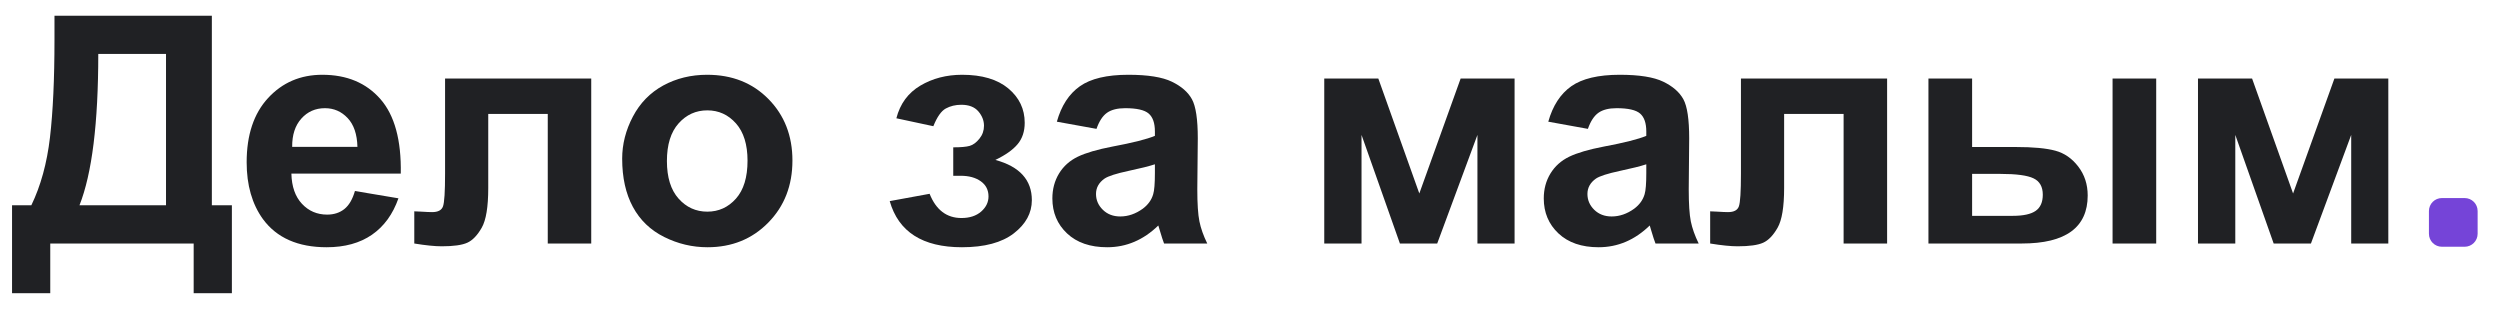
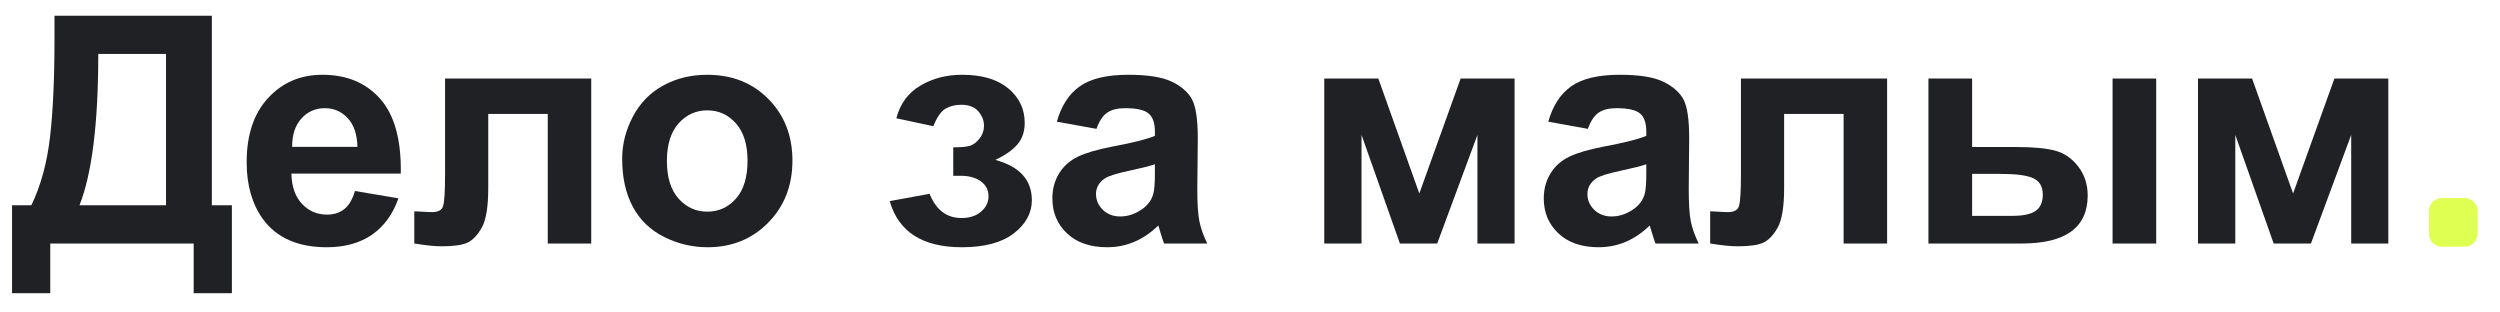
<svg xmlns="http://www.w3.org/2000/svg" viewBox="230 82 770 96" role="img" aria-label="Дело за малым.">
  <g id="wordmark" fill="#202124">
    <path d="M246.78 86.85H295.25V145.23H301.42V172.31H289.65V157.0H245.48V172.31H233.71V145.23H239.65Q244.0 136.23 245.39 124.34Q246.78 112.45 246.78 94.27ZM260.27 98.62Q260.27 130.59 254.48 145.23H281.13V98.62Z" />
    <path d="M339.32 140.83 352.72 143.08Q350.14 150.44 344.56 154.3Q338.99 158.15 330.61 158.15Q317.36 158.15 310.99 149.49Q305.97 142.55 305.97 131.97Q305.97 119.34 312.57 112.19Q319.18 105.03 329.27 105.03Q340.61 105.03 347.17 112.52Q353.72 120.01 353.44 135.47H319.75Q319.89 141.45 323.0 144.77Q326.11 148.1 330.76 148.1Q333.91 148.1 336.07 146.38Q338.22 144.65 339.32 140.83ZM340.09 127.24Q339.94 121.4 337.07 118.36Q334.2 115.32 330.09 115.32Q325.68 115.32 322.81 118.53Q319.94 121.73 319.99 127.24Z" />
    <path d="M367.08 106.18H412.1V157.0H398.71V117.09H380.38V139.92Q380.38 148.63 378.37 152.14Q376.36 155.66 373.92 156.76Q371.48 157.86 366.07 157.86Q362.86 157.86 357.6 157.0V147.09Q358.03 147.09 359.85 147.19Q361.96 147.33 363.1 147.33Q365.83 147.33 366.45 145.54Q367.08 143.75 367.08 135.56Z" />
    <path d="M421.63 130.87Q421.63 124.17 424.93 117.91Q428.23 111.64 434.28 108.33Q440.34 105.03 447.8 105.03Q459.33 105.03 466.7 112.52Q474.07 120.01 474.07 131.45Q474.07 142.98 466.63 150.56Q459.19 158.15 447.9 158.15Q440.91 158.15 434.57 154.99Q428.23 151.83 424.93 145.73Q421.63 139.63 421.63 130.87ZM435.41 131.59Q435.41 139.15 439.0 143.17Q442.58 147.19 447.85 147.19Q453.11 147.19 456.68 143.17Q460.24 139.15 460.24 131.5Q460.24 124.03 456.68 120.01Q453.11 115.99 447.85 115.99Q442.58 115.99 439.0 120.01Q435.41 124.03 435.41 131.59Z" />
    <path d="M523.6 136.14V127.38Q527.09 127.38 528.67 126.93Q530.25 126.47 531.66 124.72Q533.07 122.98 533.07 120.73Q533.07 118.34 531.33 116.3Q529.58 114.27 526.09 114.27Q523.41 114.27 521.3 115.42Q519.2 116.57 517.47 120.87L506.08 118.43Q507.81 111.73 513.45 108.38Q519.1 105.03 526.33 105.03Q535.51 105.03 540.56 109.24Q545.61 113.46 545.61 119.82Q545.61 123.79 543.43 126.4Q541.25 129.01 536.57 131.26Q542.21 132.79 545.01 135.9Q547.81 139.01 547.81 143.65Q547.81 149.58 542.26 153.87Q536.71 158.15 526.28 158.15Q508.09 158.15 504.03 143.94L516.32 141.69Q519.29 149.15 526.13 149.15Q529.91 149.15 532.19 147.17Q534.46 145.18 534.46 142.5Q534.46 139.53 532.09 137.84Q529.72 136.14 525.89 136.14Z" />
    <path d="M567.72 121.69 555.51 119.48Q557.57 112.12 562.6 108.57Q567.62 105.03 577.53 105.03Q586.52 105.03 590.92 107.16Q595.33 109.29 597.12 112.57Q598.92 115.85 598.92 124.6L598.77 140.3Q598.77 147.0 599.42 150.18Q600.06 153.36 601.83 157.0H588.53Q588.01 155.66 587.24 153.03Q586.91 151.83 586.76 151.45Q583.32 154.8 579.39 156.47Q575.47 158.15 571.02 158.15Q563.17 158.15 558.65 153.89Q554.13 149.63 554.13 143.12Q554.13 138.82 556.18 135.44Q558.24 132.07 561.95 130.27Q565.66 128.48 572.65 127.14Q582.07 125.37 585.71 123.84V122.5Q585.71 118.62 583.79 116.97Q581.88 115.32 576.57 115.32Q572.98 115.32 570.97 116.73Q568.96 118.14 567.72 121.69ZM585.71 132.6Q583.12 133.46 577.53 134.65Q571.93 135.85 570.21 137.0Q567.57 138.86 567.57 141.74Q567.57 144.56 569.68 146.62Q571.78 148.67 575.04 148.67Q578.67 148.67 581.98 146.28Q584.42 144.46 585.18 141.83Q585.71 140.11 585.71 135.28Z" />
    <path d="M637.87 106.18H654.52L667.15 141.59L679.88 106.18H696.49V157.0H685.05V123.55L672.66 157.0H661.17L649.35 123.55V157.0H637.87Z" />
    <path d="M719.07 121.69 706.87 119.48Q708.93 112.12 713.95 108.57Q718.98 105.03 728.88 105.03Q737.88 105.03 742.28 107.16Q746.68 109.29 748.48 112.57Q750.27 115.85 750.27 124.6L750.13 140.3Q750.13 147.0 750.77 150.18Q751.42 153.36 753.19 157.0H739.89Q739.36 155.66 738.59 153.03Q738.26 151.83 738.12 151.45Q734.67 154.8 730.75 156.47Q726.82 158.15 722.37 158.15Q714.53 158.15 710.0 153.89Q705.48 149.63 705.48 143.12Q705.48 138.82 707.54 135.44Q709.6 132.07 713.31 130.27Q717.01 128.48 724.0 127.14Q733.43 125.37 737.06 123.84V122.5Q737.06 118.62 735.15 116.97Q733.24 115.32 727.92 115.32Q724.33 115.32 722.33 116.73Q720.32 118.14 719.07 121.69ZM737.06 132.6Q734.48 133.46 728.88 134.65Q723.28 135.85 721.56 137.0Q718.93 138.86 718.93 141.74Q718.93 144.56 721.03 146.62Q723.14 148.67 726.39 148.67Q730.03 148.67 733.33 146.28Q735.77 144.46 736.54 141.83Q737.06 140.11 737.06 135.28Z" />
    <path d="M766.21 106.18H811.23V157.0H797.83V117.09H779.51V139.92Q779.51 148.63 777.5 152.14Q775.49 155.66 773.05 156.76Q770.61 157.86 765.2 157.86Q761.99 157.86 756.73 157.0V147.09Q757.16 147.09 758.98 147.19Q761.08 147.33 762.23 147.33Q764.96 147.33 765.58 145.54Q766.21 143.75 766.21 135.56Z" />
    <path d="M823.96 106.18H837.41V127.28H850.9Q858.85 127.28 863.03 128.41Q867.22 129.53 870.11 133.31Q873.01 137.09 873.01 142.21Q873.01 149.58 867.94 153.29Q862.87 157.0 852.72 157.0H823.96ZM837.41 148.48H849.9Q854.78 148.48 856.98 146.95Q859.18 145.42 859.18 141.97Q859.18 138.29 856.33 136.93Q853.49 135.56 846.12 135.56H837.41ZM880.67 106.18H894.11V157.0H880.67Z" />
    <path d="M906.98 106.18H923.64L936.27 141.59L949.0 106.18H965.6V157.0H954.17V123.55L941.77 157.0H930.29L918.47 123.55V157.0H906.98Z" />
-     <rect x="978.11" y="143" width="15" height="15" rx="4" fill="#7544D8" />
+     <rect x="978.11" y="143" width="15" height="15" rx="4" fill="#E0FF53" />
  </g>
</svg>
